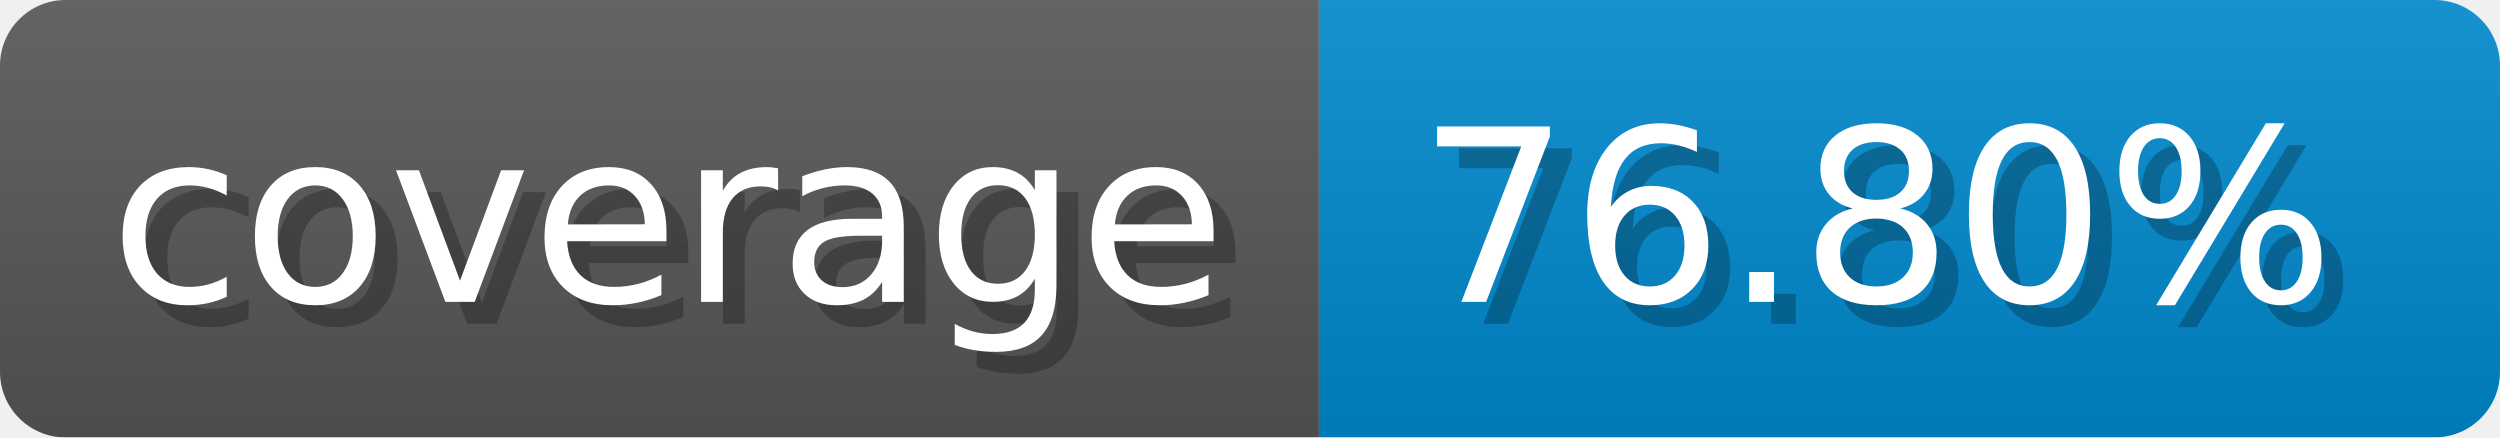
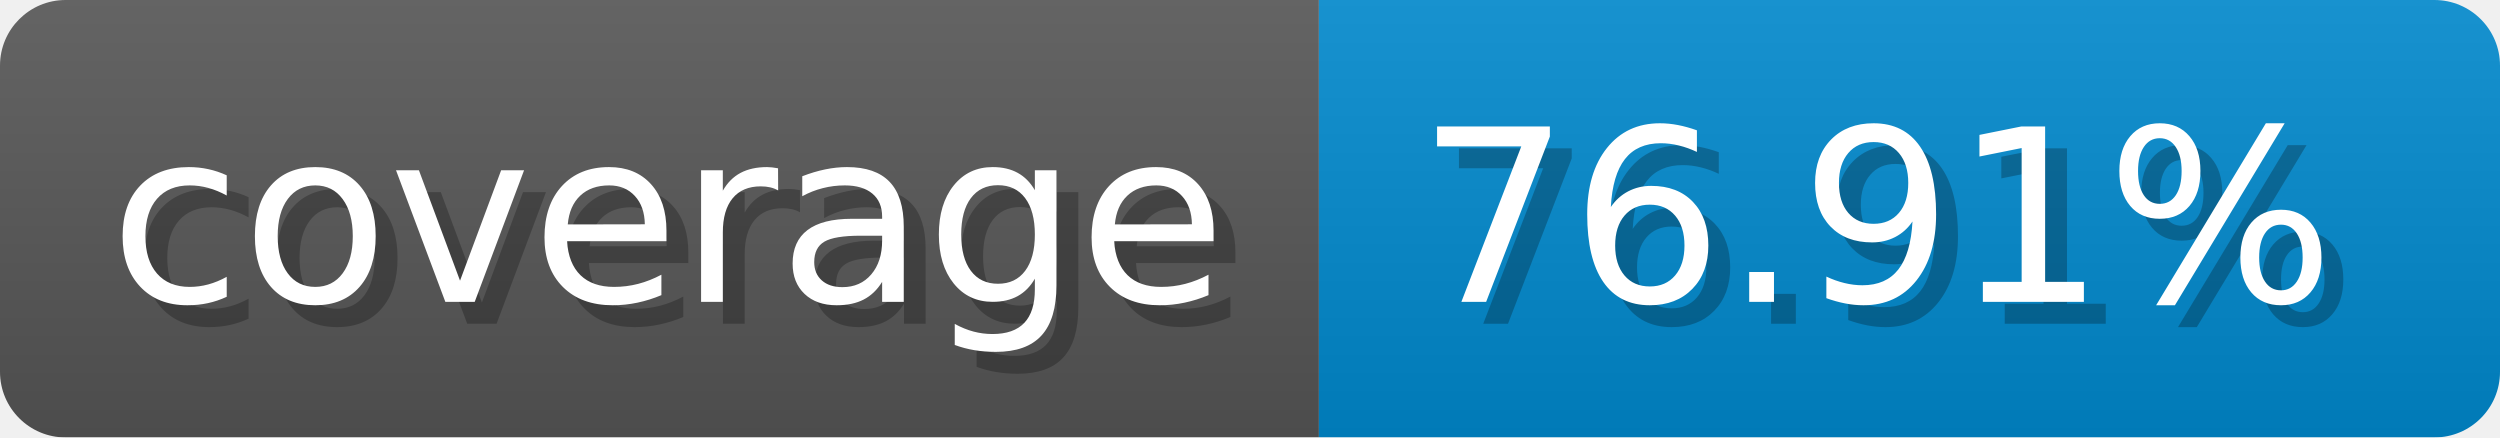
- <svg xmlns="http://www.w3.org/2000/svg" width="114.3" height="20" viewBox="0 0 1143 200" role="img" aria-label="coverage: 76.80%">
-   <linearGradient id="DdnJz" x2="0" y2="100%">
+ <svg xmlns="http://www.w3.org/2000/svg" width="114.3" height="20" viewBox="0 0 1143 200" role="img" aria-label="coverage: 76.91%">
+   <linearGradient id="BGWwR" x2="0" y2="100%">
    <stop offset="0" stop-opacity=".1" stop-color="#EEE" />
    <stop offset="1" stop-opacity=".1" />
  </linearGradient>
-   <mask id="yxadD">
+   <mask id="gvhpP">
    <rect width="1143" height="200" rx="30" fill="#FFF" />
  </mask>
-   <g mask="url(#yxadD)">
+   <g mask="url(#gvhpP)">
    <rect width="603" height="200" fill="#555" />
    <rect width="540" height="200" fill="#08C" x="603" />
-     <rect width="1143" height="200" fill="url(#DdnJz)" />
+     <rect width="1143" height="200" fill="url(#BGWwR)" />
  </g>
  <g aria-hidden="true" fill="#fff" text-anchor="start" font-family="Verdana,DejaVu Sans,sans-serif" font-size="110">
    <text x="60" y="148" textLength="503" fill="#000" opacity="0.25">coverage</text>
    <text x="50" y="138" textLength="503">coverage</text>
-     <text x="658" y="148" textLength="440" fill="#000" opacity="0.25">76.80%</text>
-     <text x="648" y="138" textLength="440">76.80%</text>
+     <text x="658" y="148" textLength="440" fill="#000" opacity="0.25">76.91%</text>
+     <text x="648" y="138" textLength="440">76.91%</text>
  </g>
</svg>
